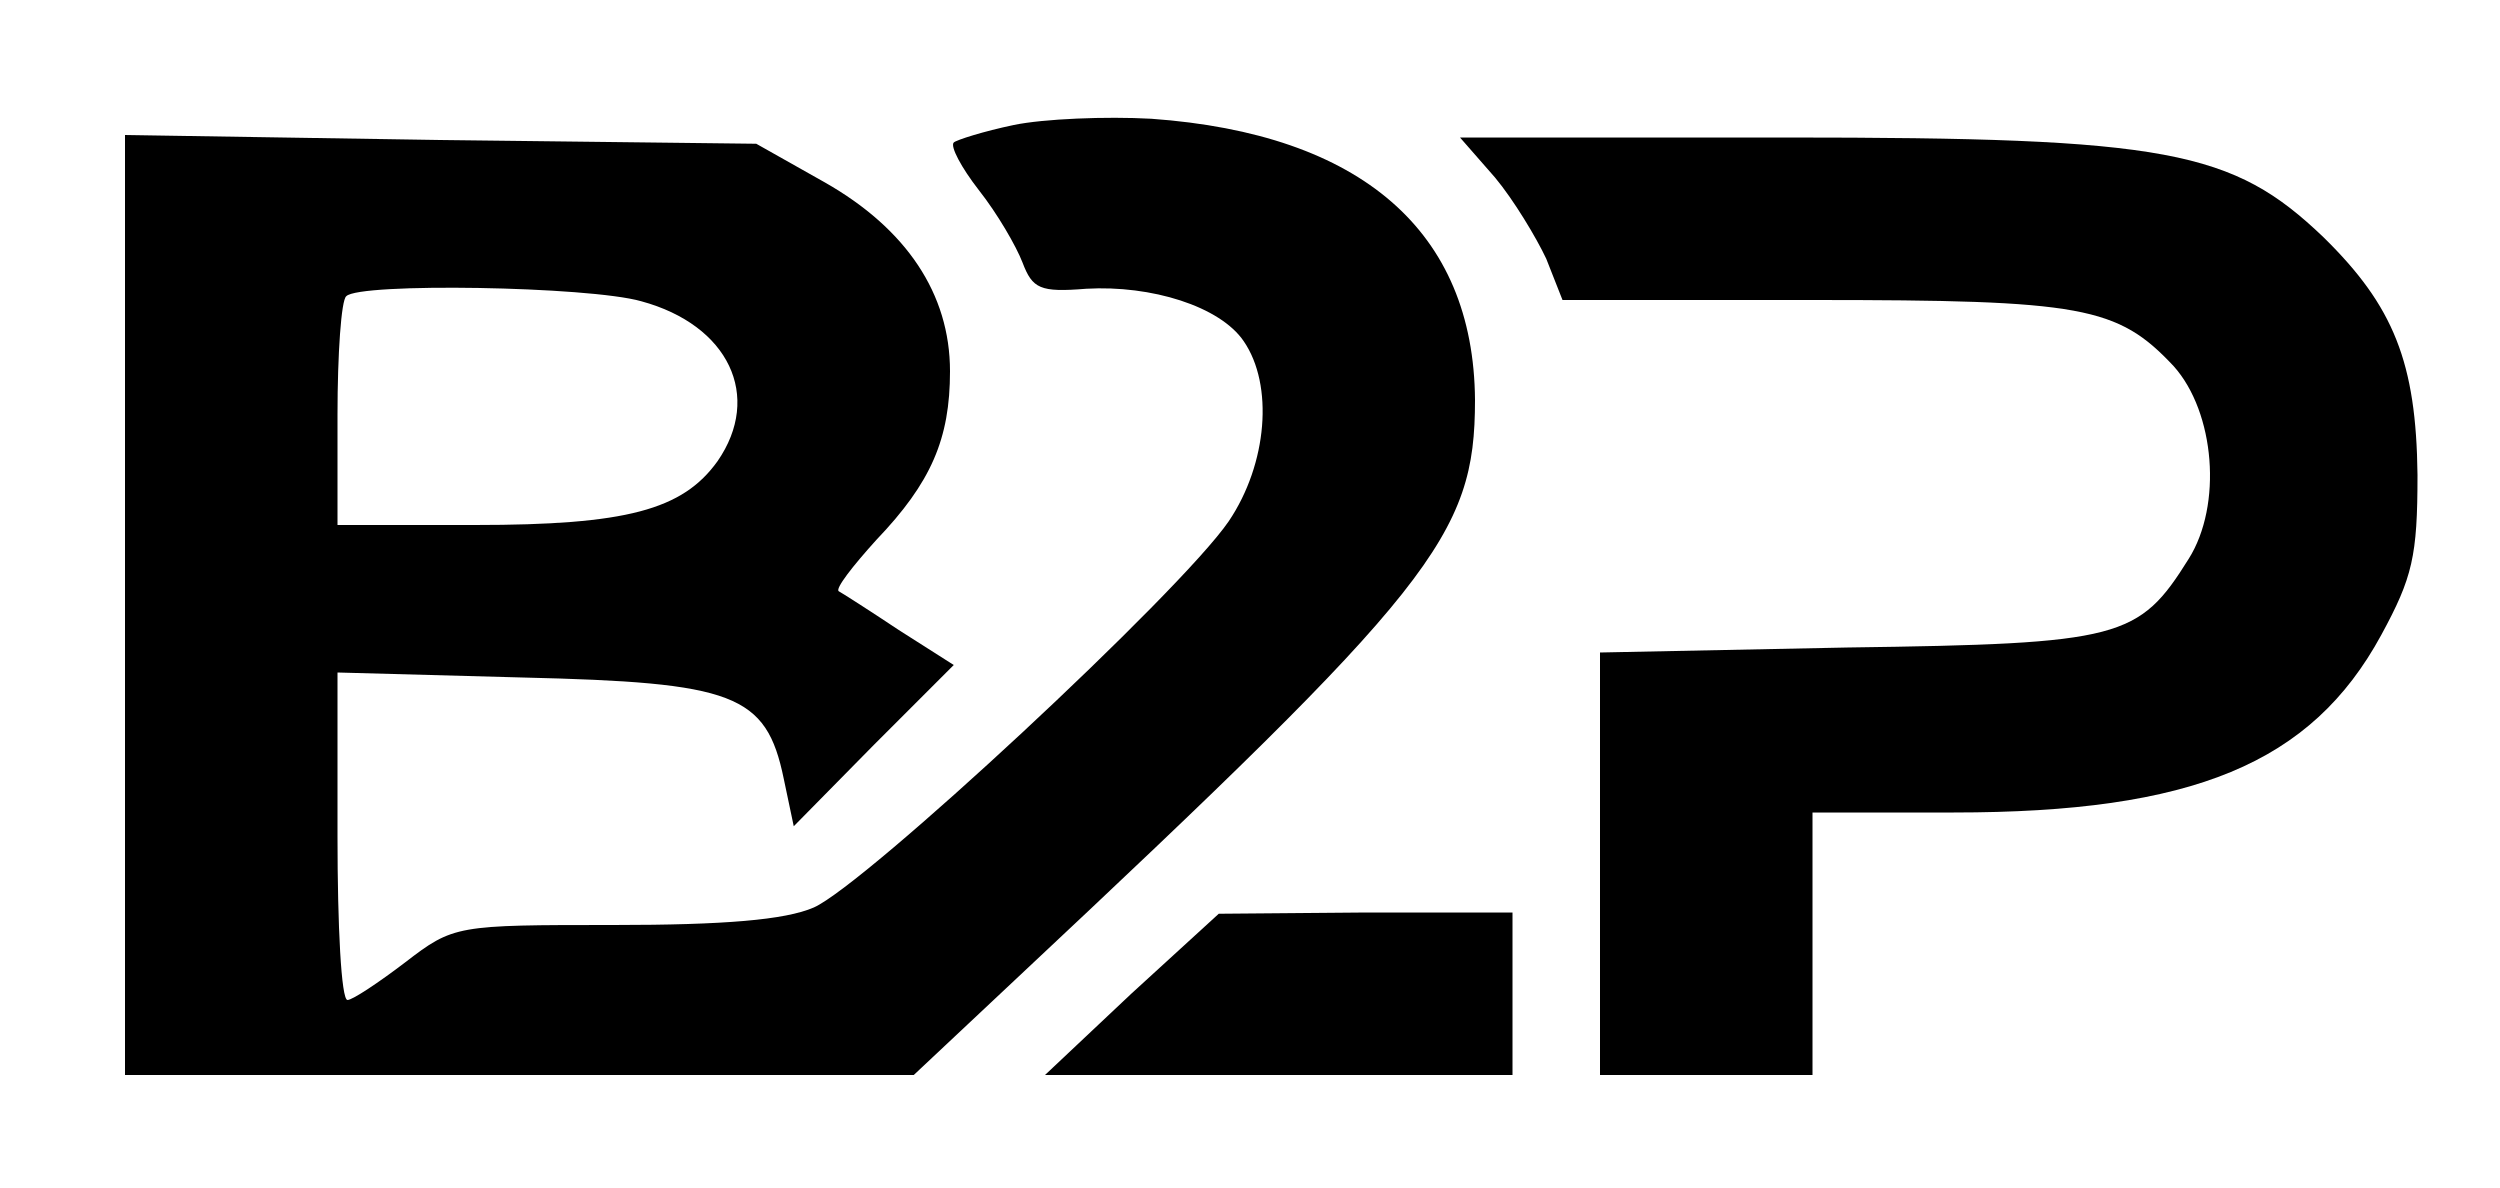
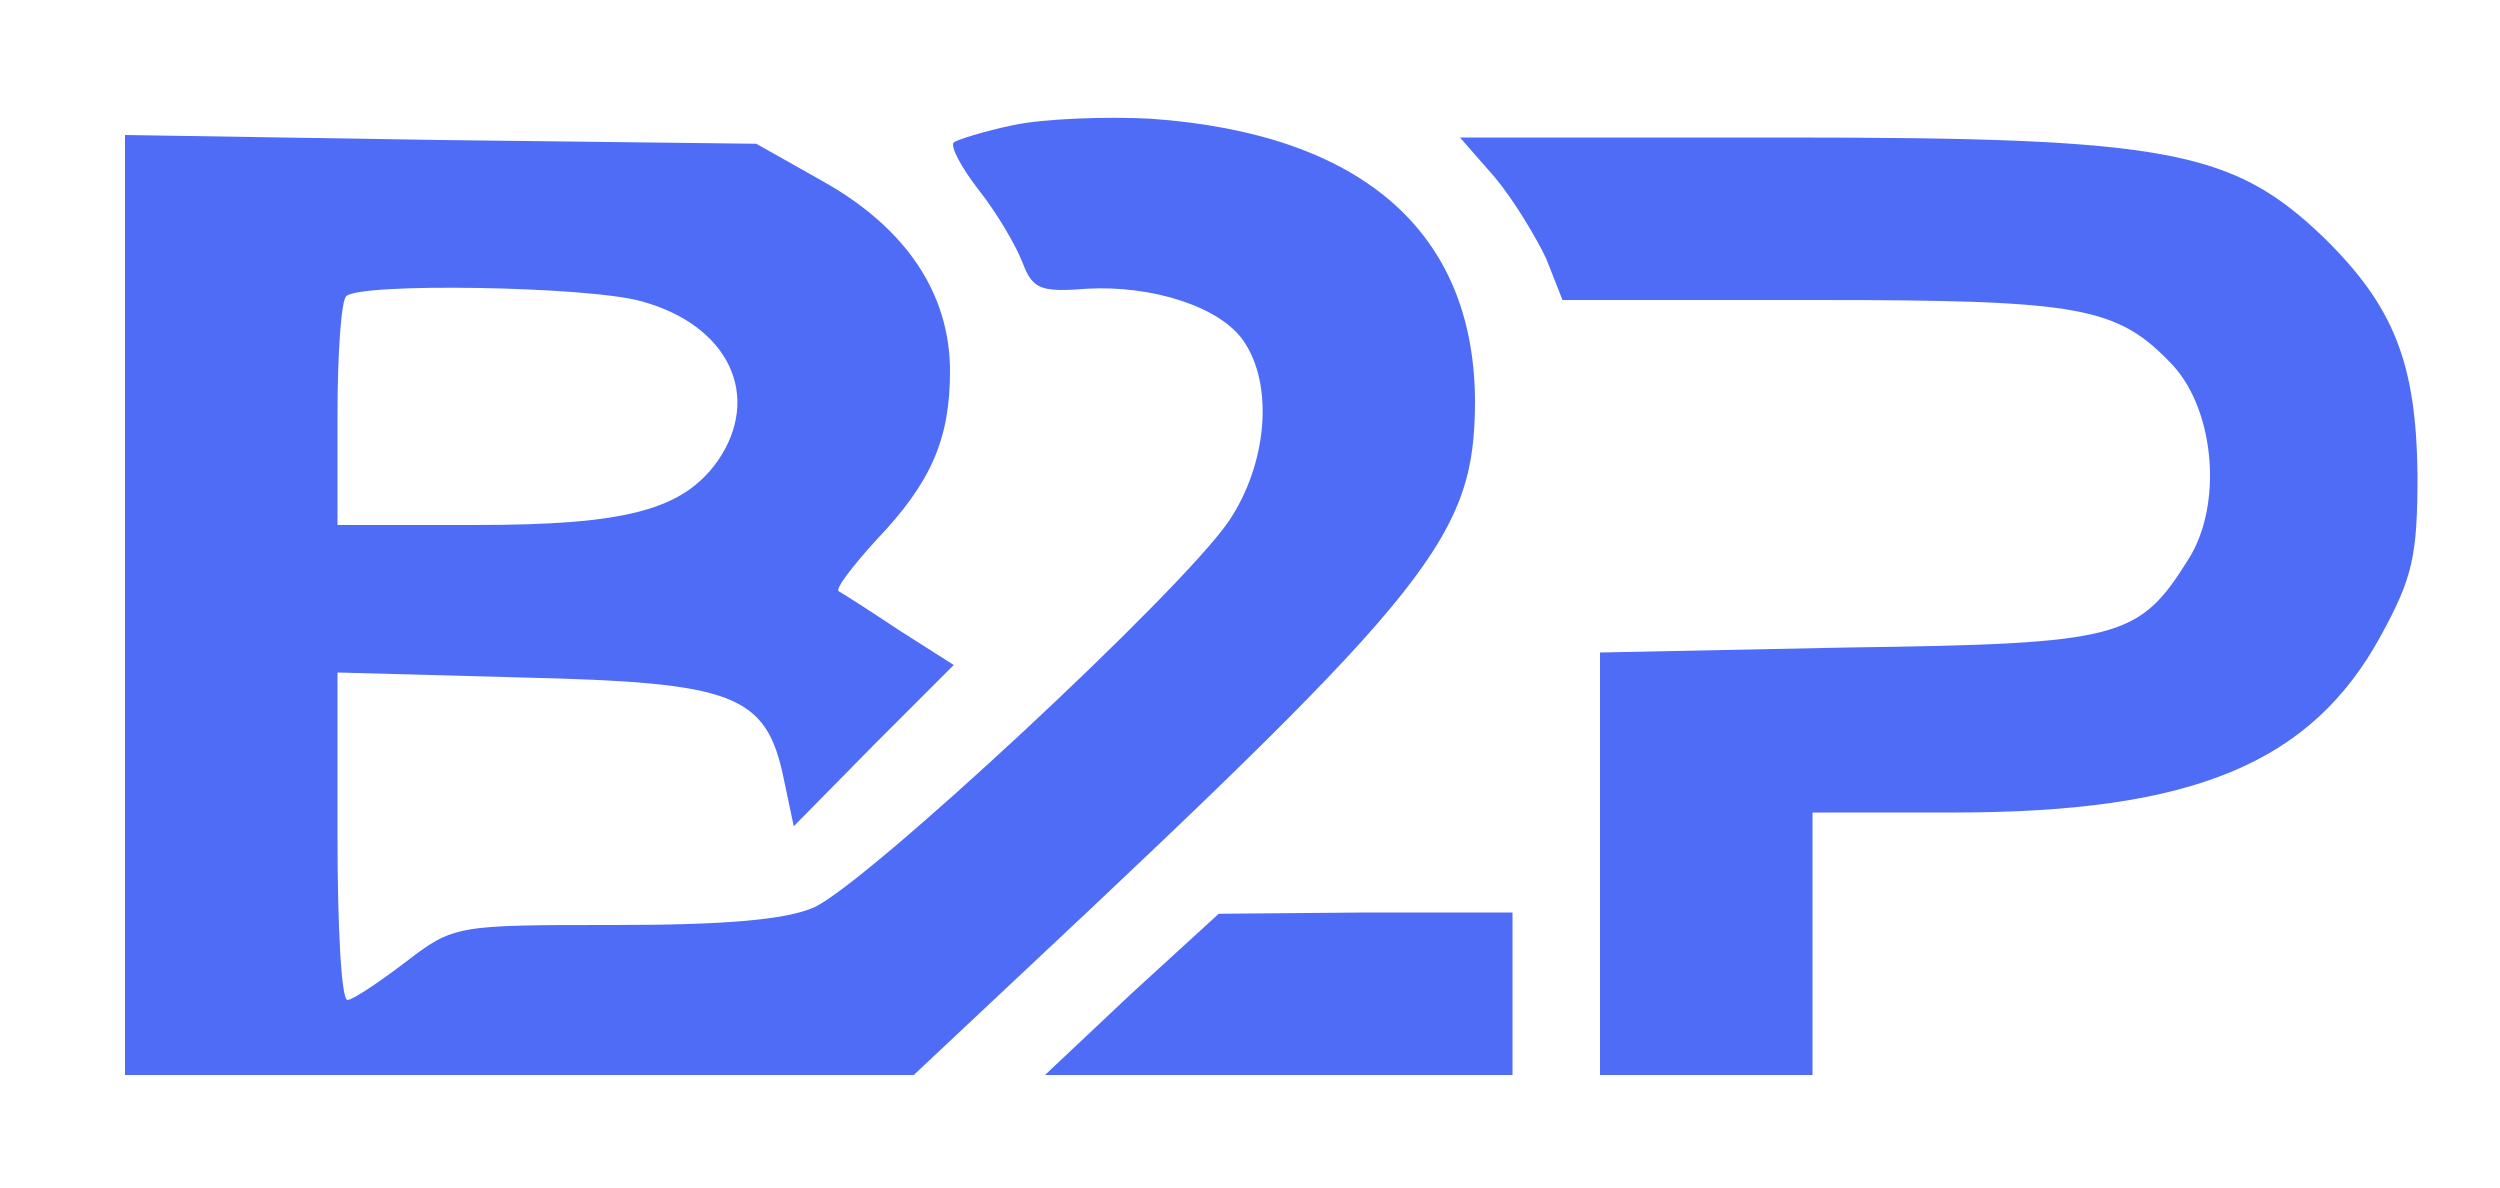
<svg xmlns="http://www.w3.org/2000/svg" version="1.0" width="200pt" height="95pt" viewBox="0 0 200 95" preserveAspectRatio="xMidYMid meet">
-   <g transform="translate(0,95) scale(0.1,-0.1)" fill="#000000" stroke="none">
+   <g transform="translate(0,95) scale(0.1,-0.1)" fill="rgb(78,108,246)" stroke="none">
    <path d="M811 850 c-24 -5 -46 -12 -48 -14 -3 -3 6 -20 20 -38 15 -19 30 -45 35 -58 8 -21 14 -24 51 -21 52 3 107 -14 126 -42 24 -35 19 -98 -12 -144 -39 -57 -291 -291 -332 -309 -23 -10 -72 -14 -160 -14 -126 0 -128 0 -167 -30 -21 -16 -42 -30 -46 -30 -5 0 -8 59 -8 131 l0 131 148 -4 c169 -4 195 -13 209 -81 l8 -38 64 65 64 64 -44 28 c-24 16 -46 30 -48 31 -3 2 11 20 30 41 44 46 59 81 59 135 0 62 -35 114 -100 151 l-55 31 -253 3 -252 4 0 -376 0 -376 316 0 315 0 82 77 c334 313 367 354 367 463 -1 135 -91 213 -259 225 -36 2 -86 0 -110 -5z m-298 -141 c70 -19 97 -76 61 -128 -28 -39 -73 -51 -194 -51 l-110 0 0 88 c0 49 3 92 7 95 10 11 194 8 236 -4z" />
    <path d="M1196 808 c15 -18 33 -48 41 -65 l13 -33 200 0 c216 0 244 -5 289 -53 33 -37 39 -111 12 -154 -40 -64 -54 -68 -273 -71 l-198 -4 0 -169 0 -169 85 0 85 0 0 105 0 105 113 0 c191 0 286 39 342 142 25 46 29 63 29 128 -1 90 -19 135 -75 190 -73 70 -125 80 -431 80 l-260 0 28 -32z" />
    <path d="M905 155 l-69 -65 187 0 187 0 0 65 0 65 -117 0 -118 -1 -70 -64z" />
  </g>
</svg>
